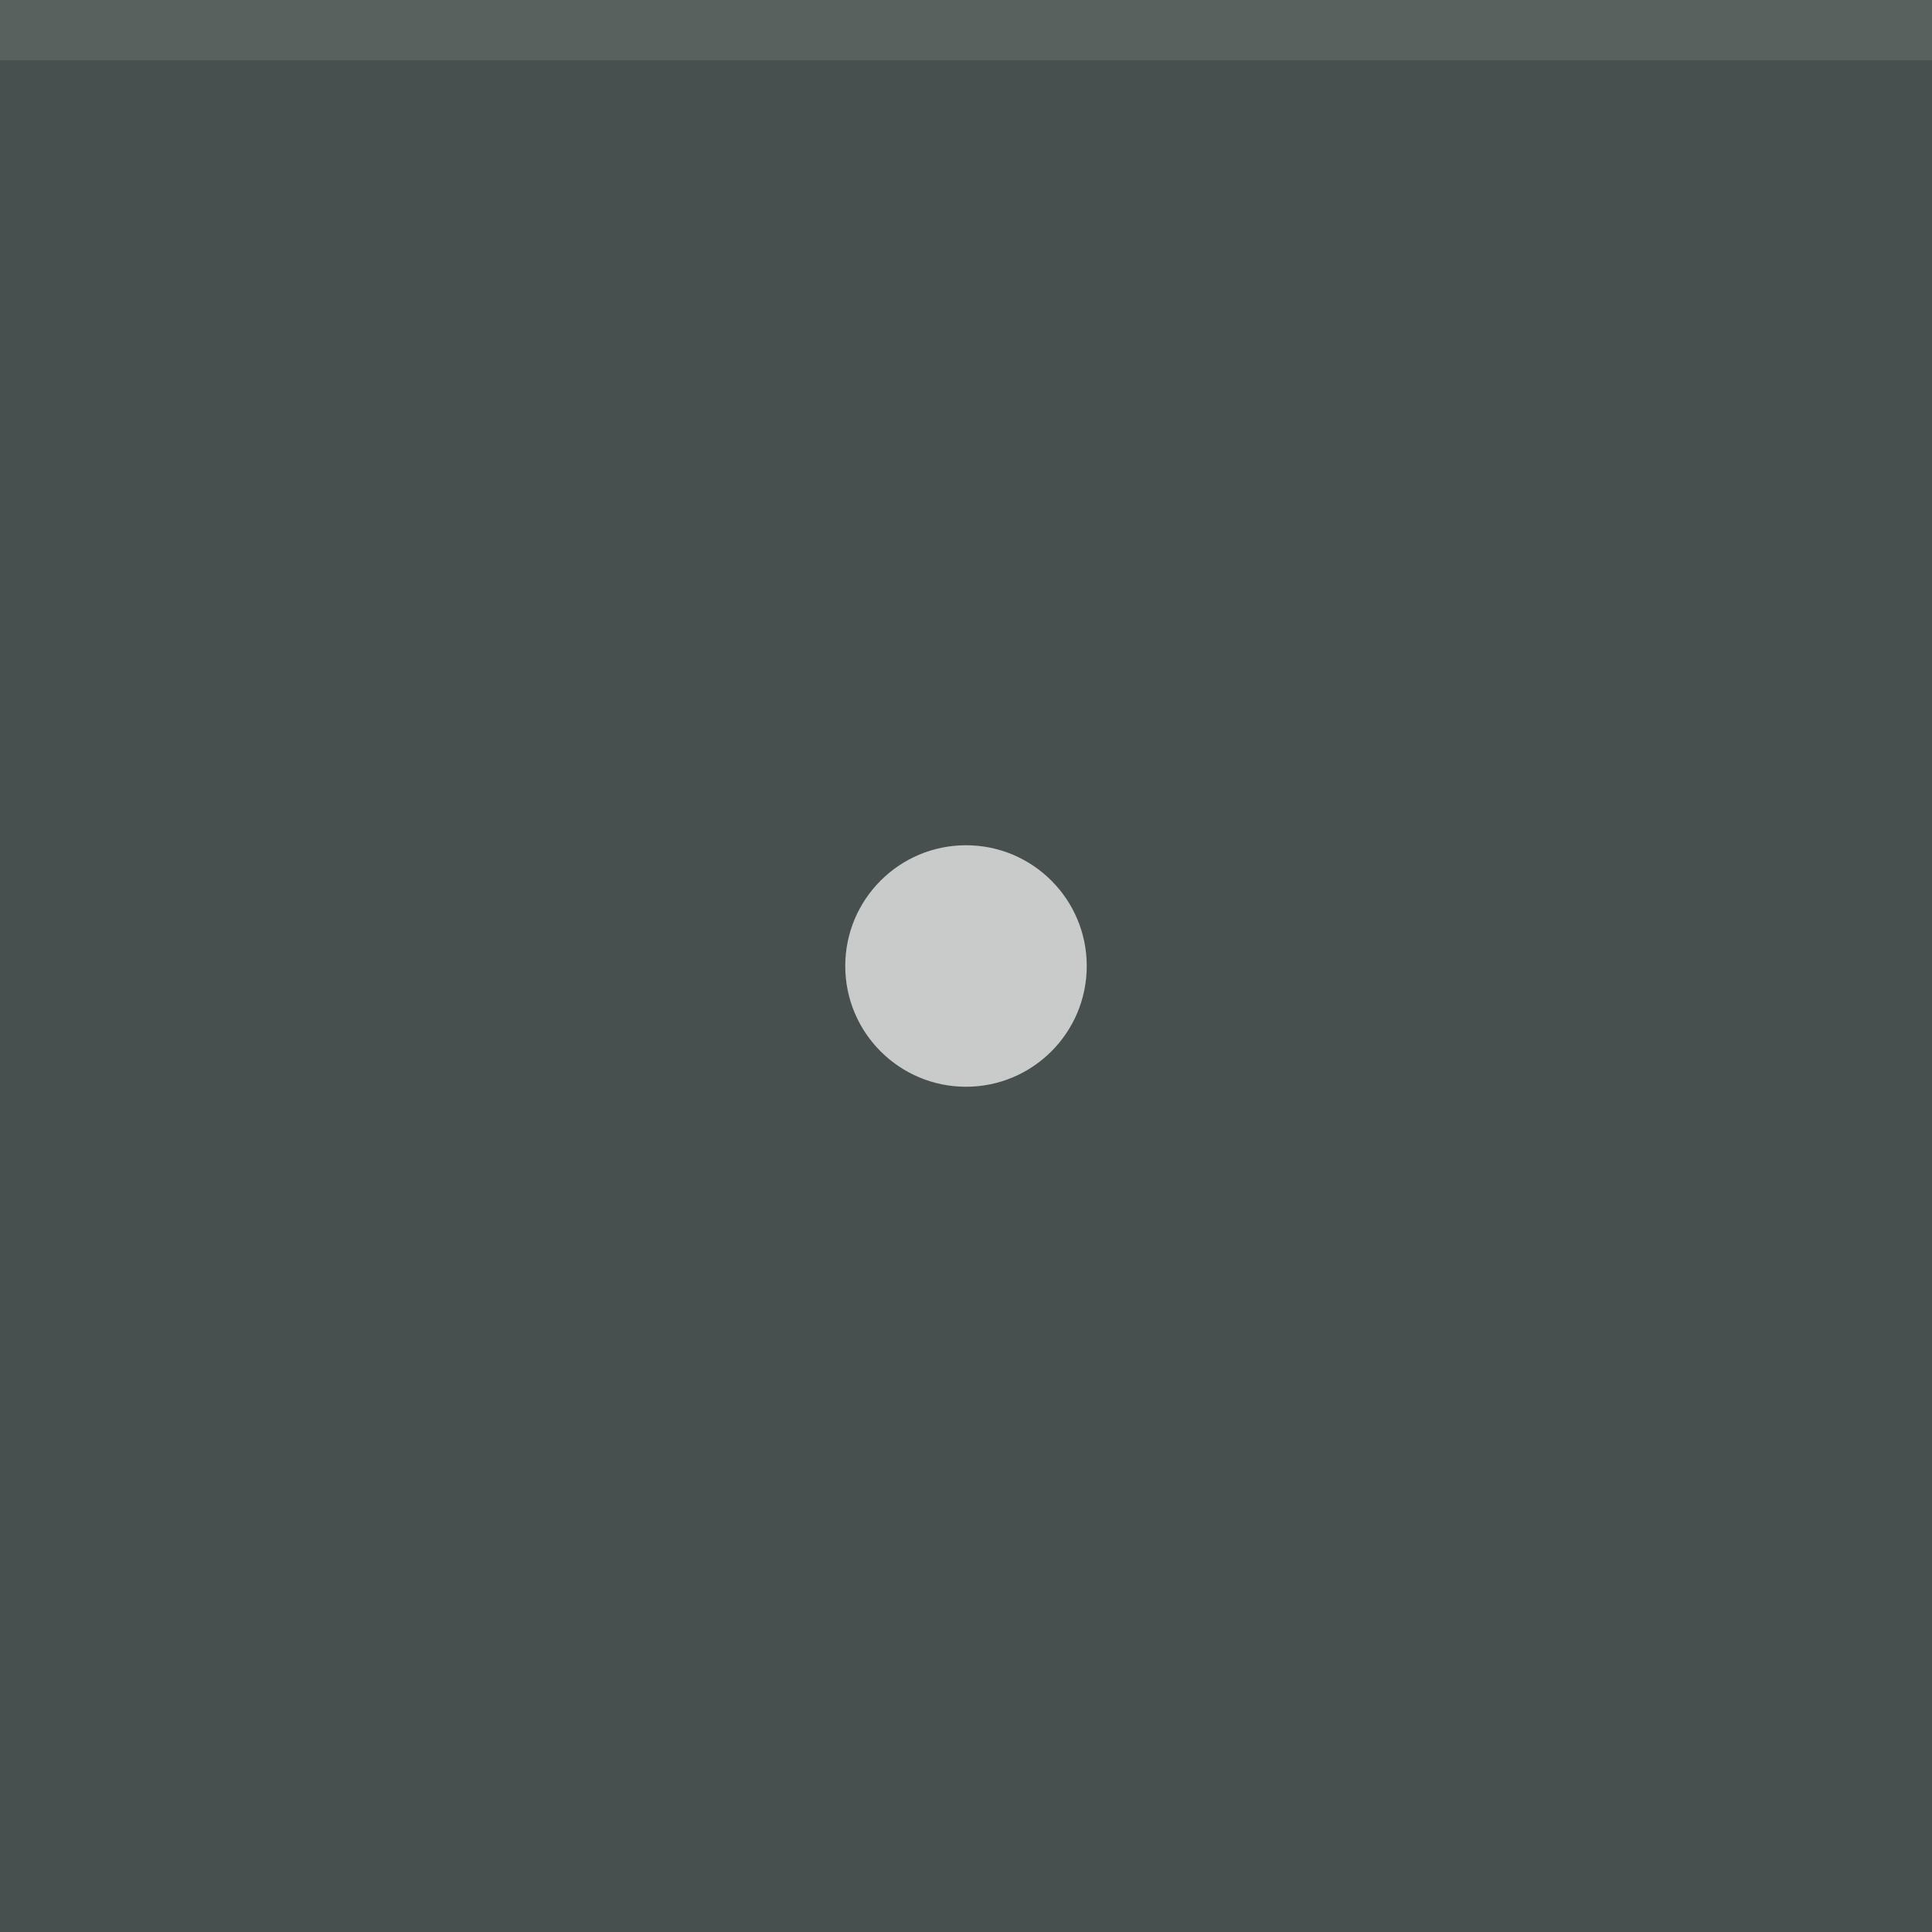
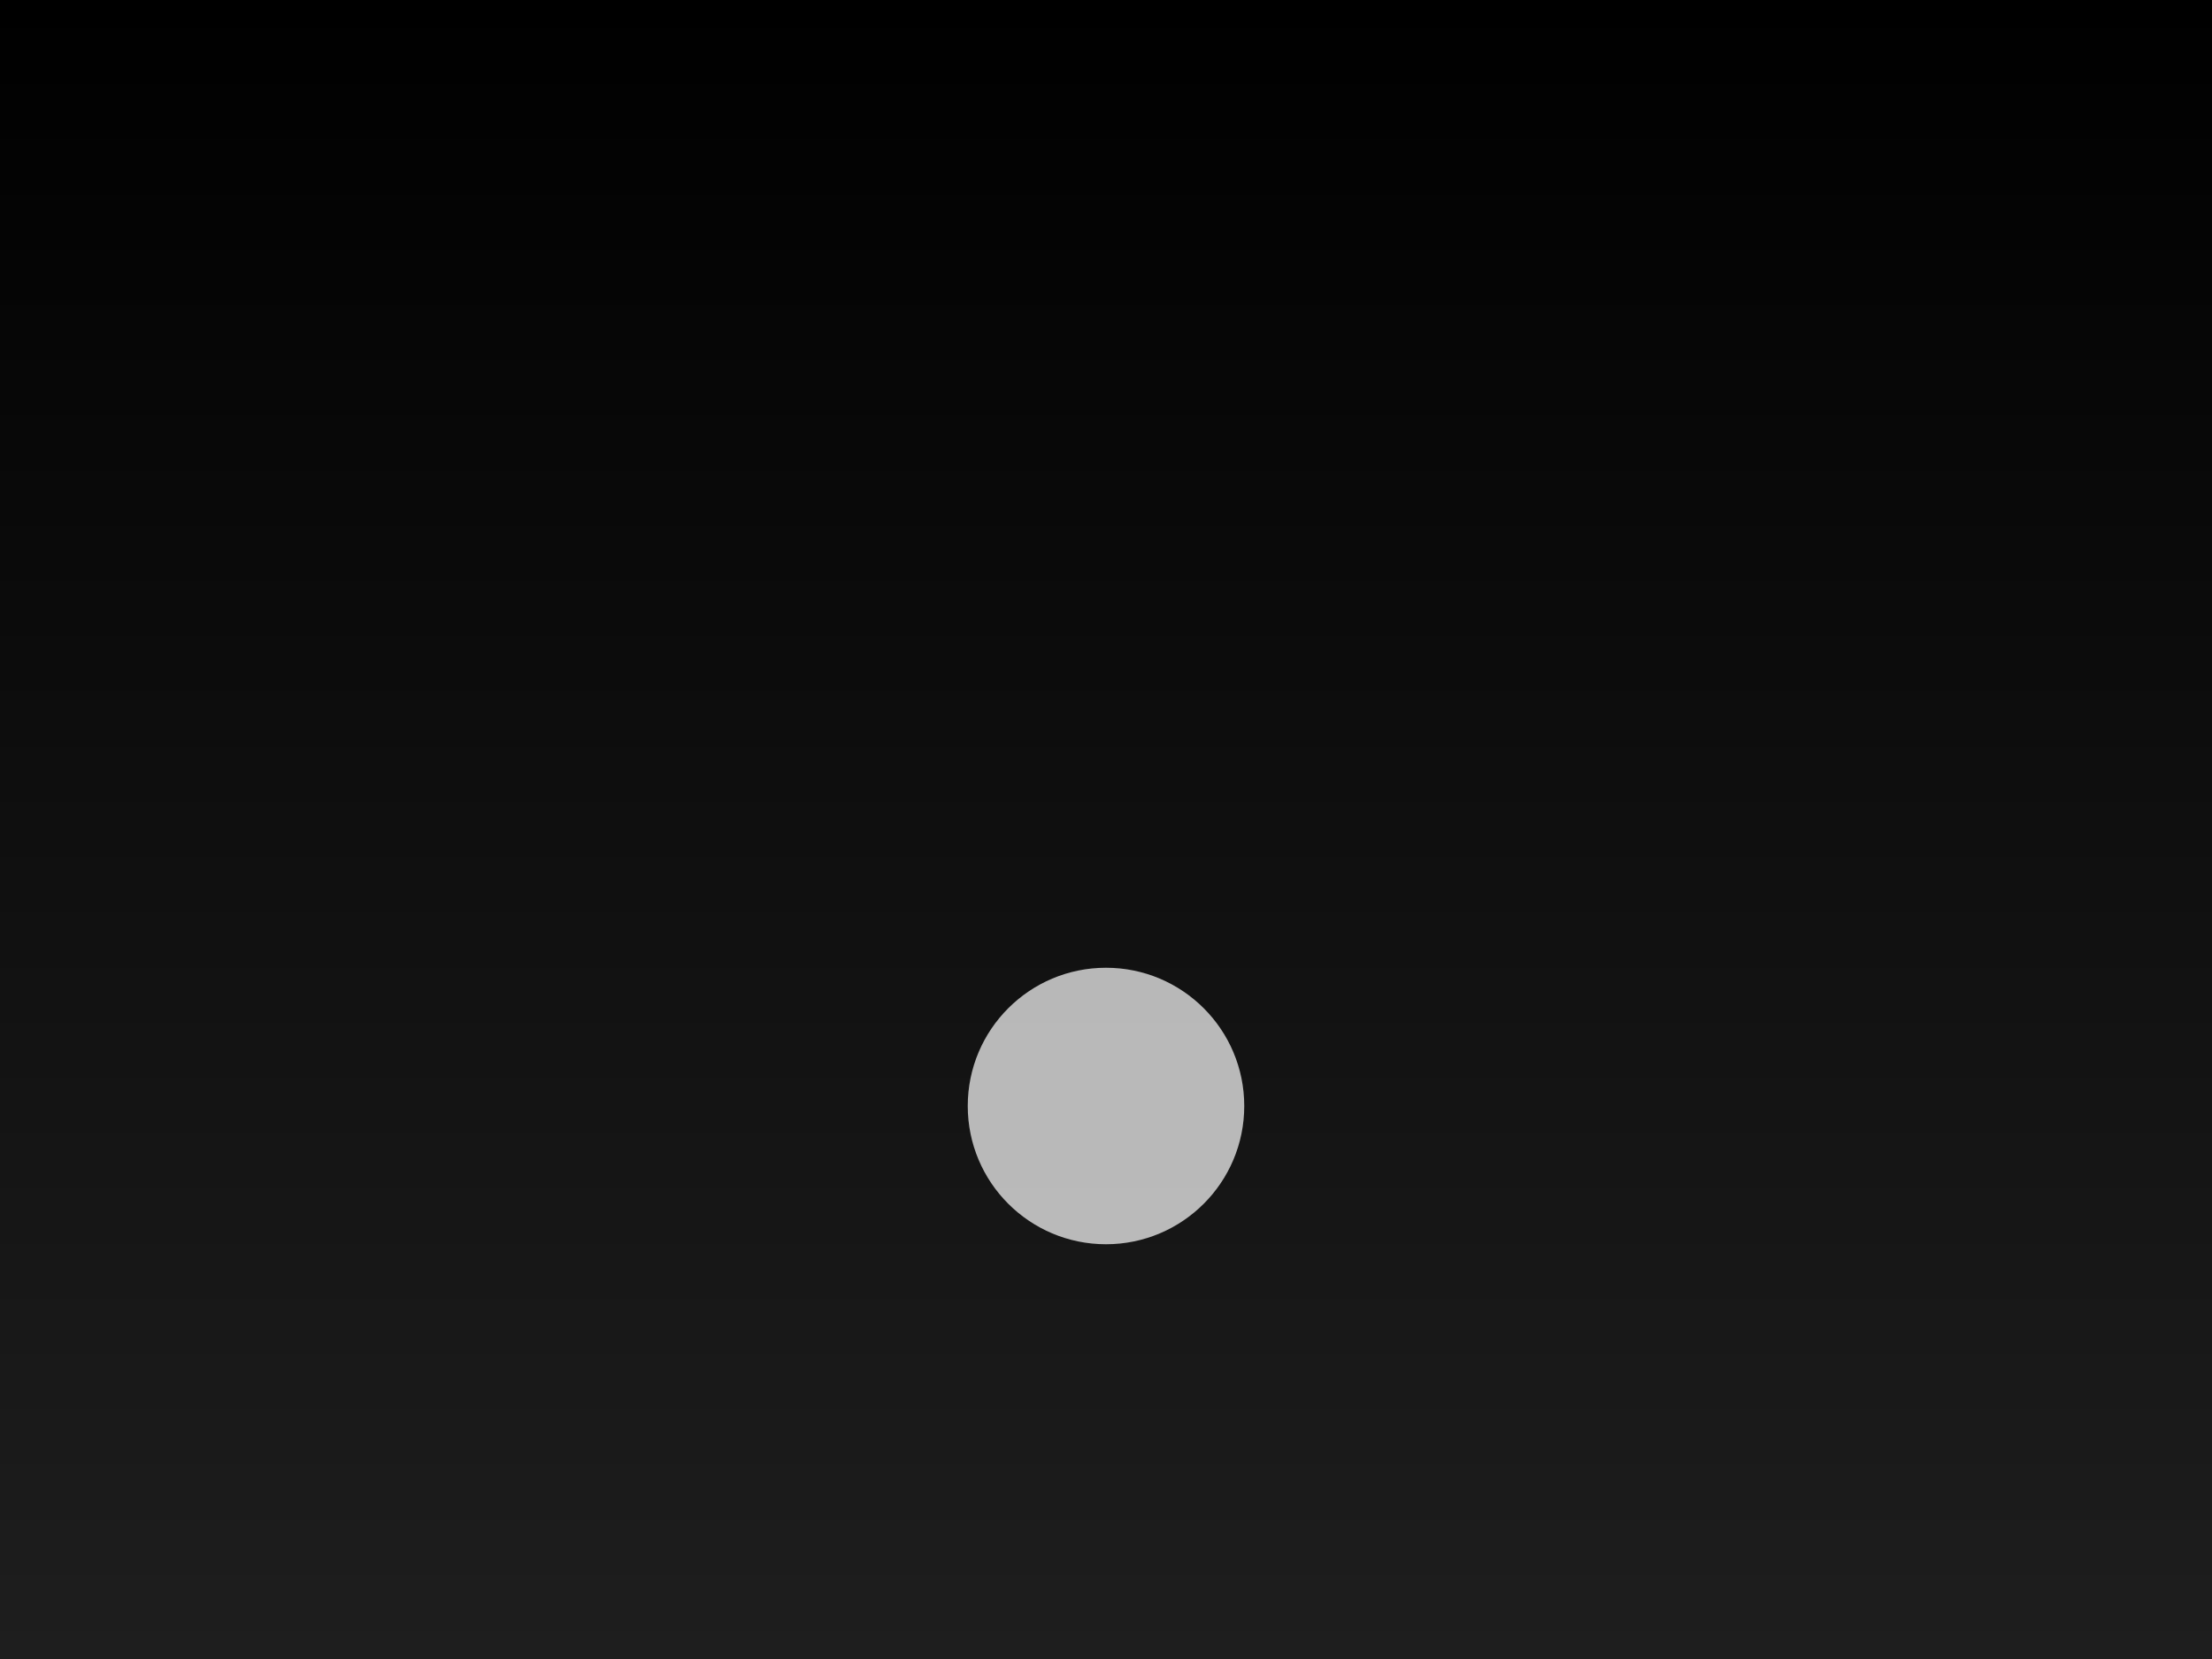
- <svg xmlns="http://www.w3.org/2000/svg" width="32" height="32" viewBox="0 0 32 32">
-   <rect width="32" height="32" fill="#47504e" />
-   <rect width="32" height="1" fill="#FFFFFF" fill-opacity="0.1" />
+ <svg xmlns="http://www.w3.org/2000/svg" width="32" height="24" viewBox="0 0 32 24">
+   <defs>
+     <linearGradient id="gradientTheme" x1="0%" y1="0%" x2="0%" y2="100%">
+       <stop offset="0%" style="stop-color: #000000;stop-opacity:1" />
+       <stop offset="100%" style="stop-color: #1E1E1E;stop-opacity:1" />
+     </linearGradient>
+   </defs>
+   <rect width="32" height="24" fill="url(#gradientTheme)" />
  <g fill="#FFFFFF" opacity="0.7">
-     <circle cx="16" cy="16" r="12" opacity="0" />
+     <circle cx="15" cy="16" r="8" opacity="0" />
    <circle cx="16" cy="16" r="2" />
  </g>
</svg>
